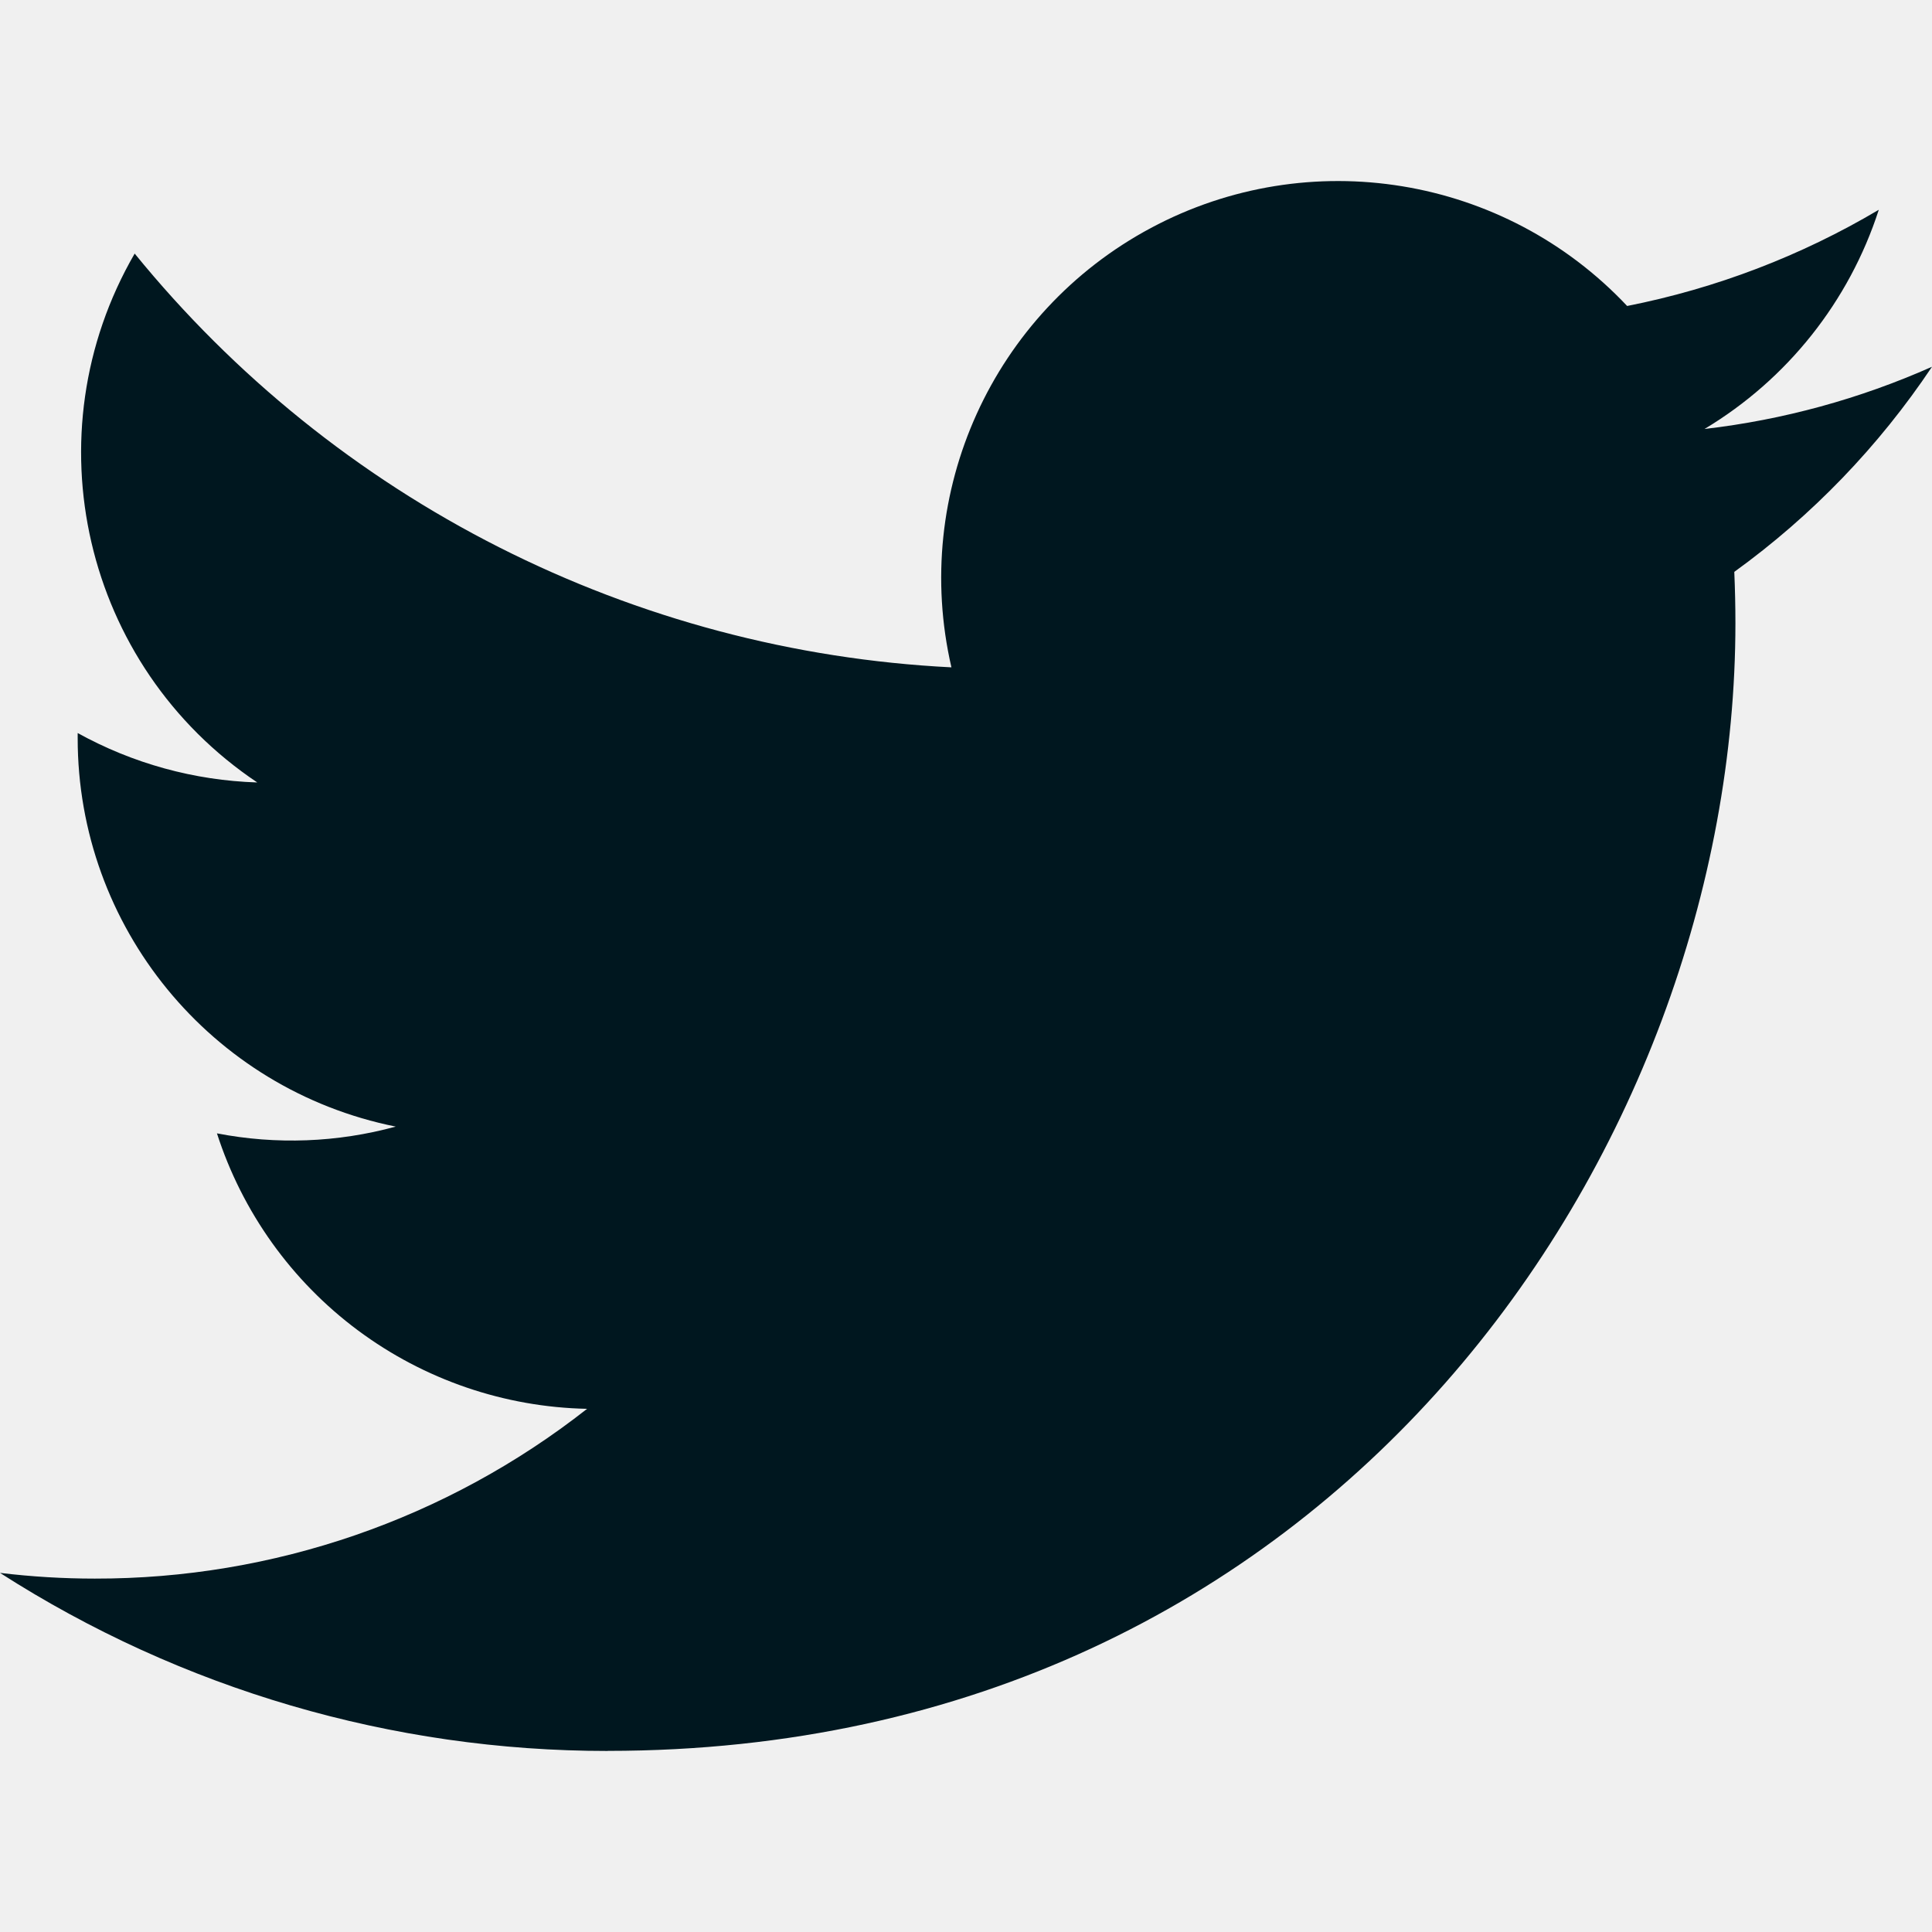
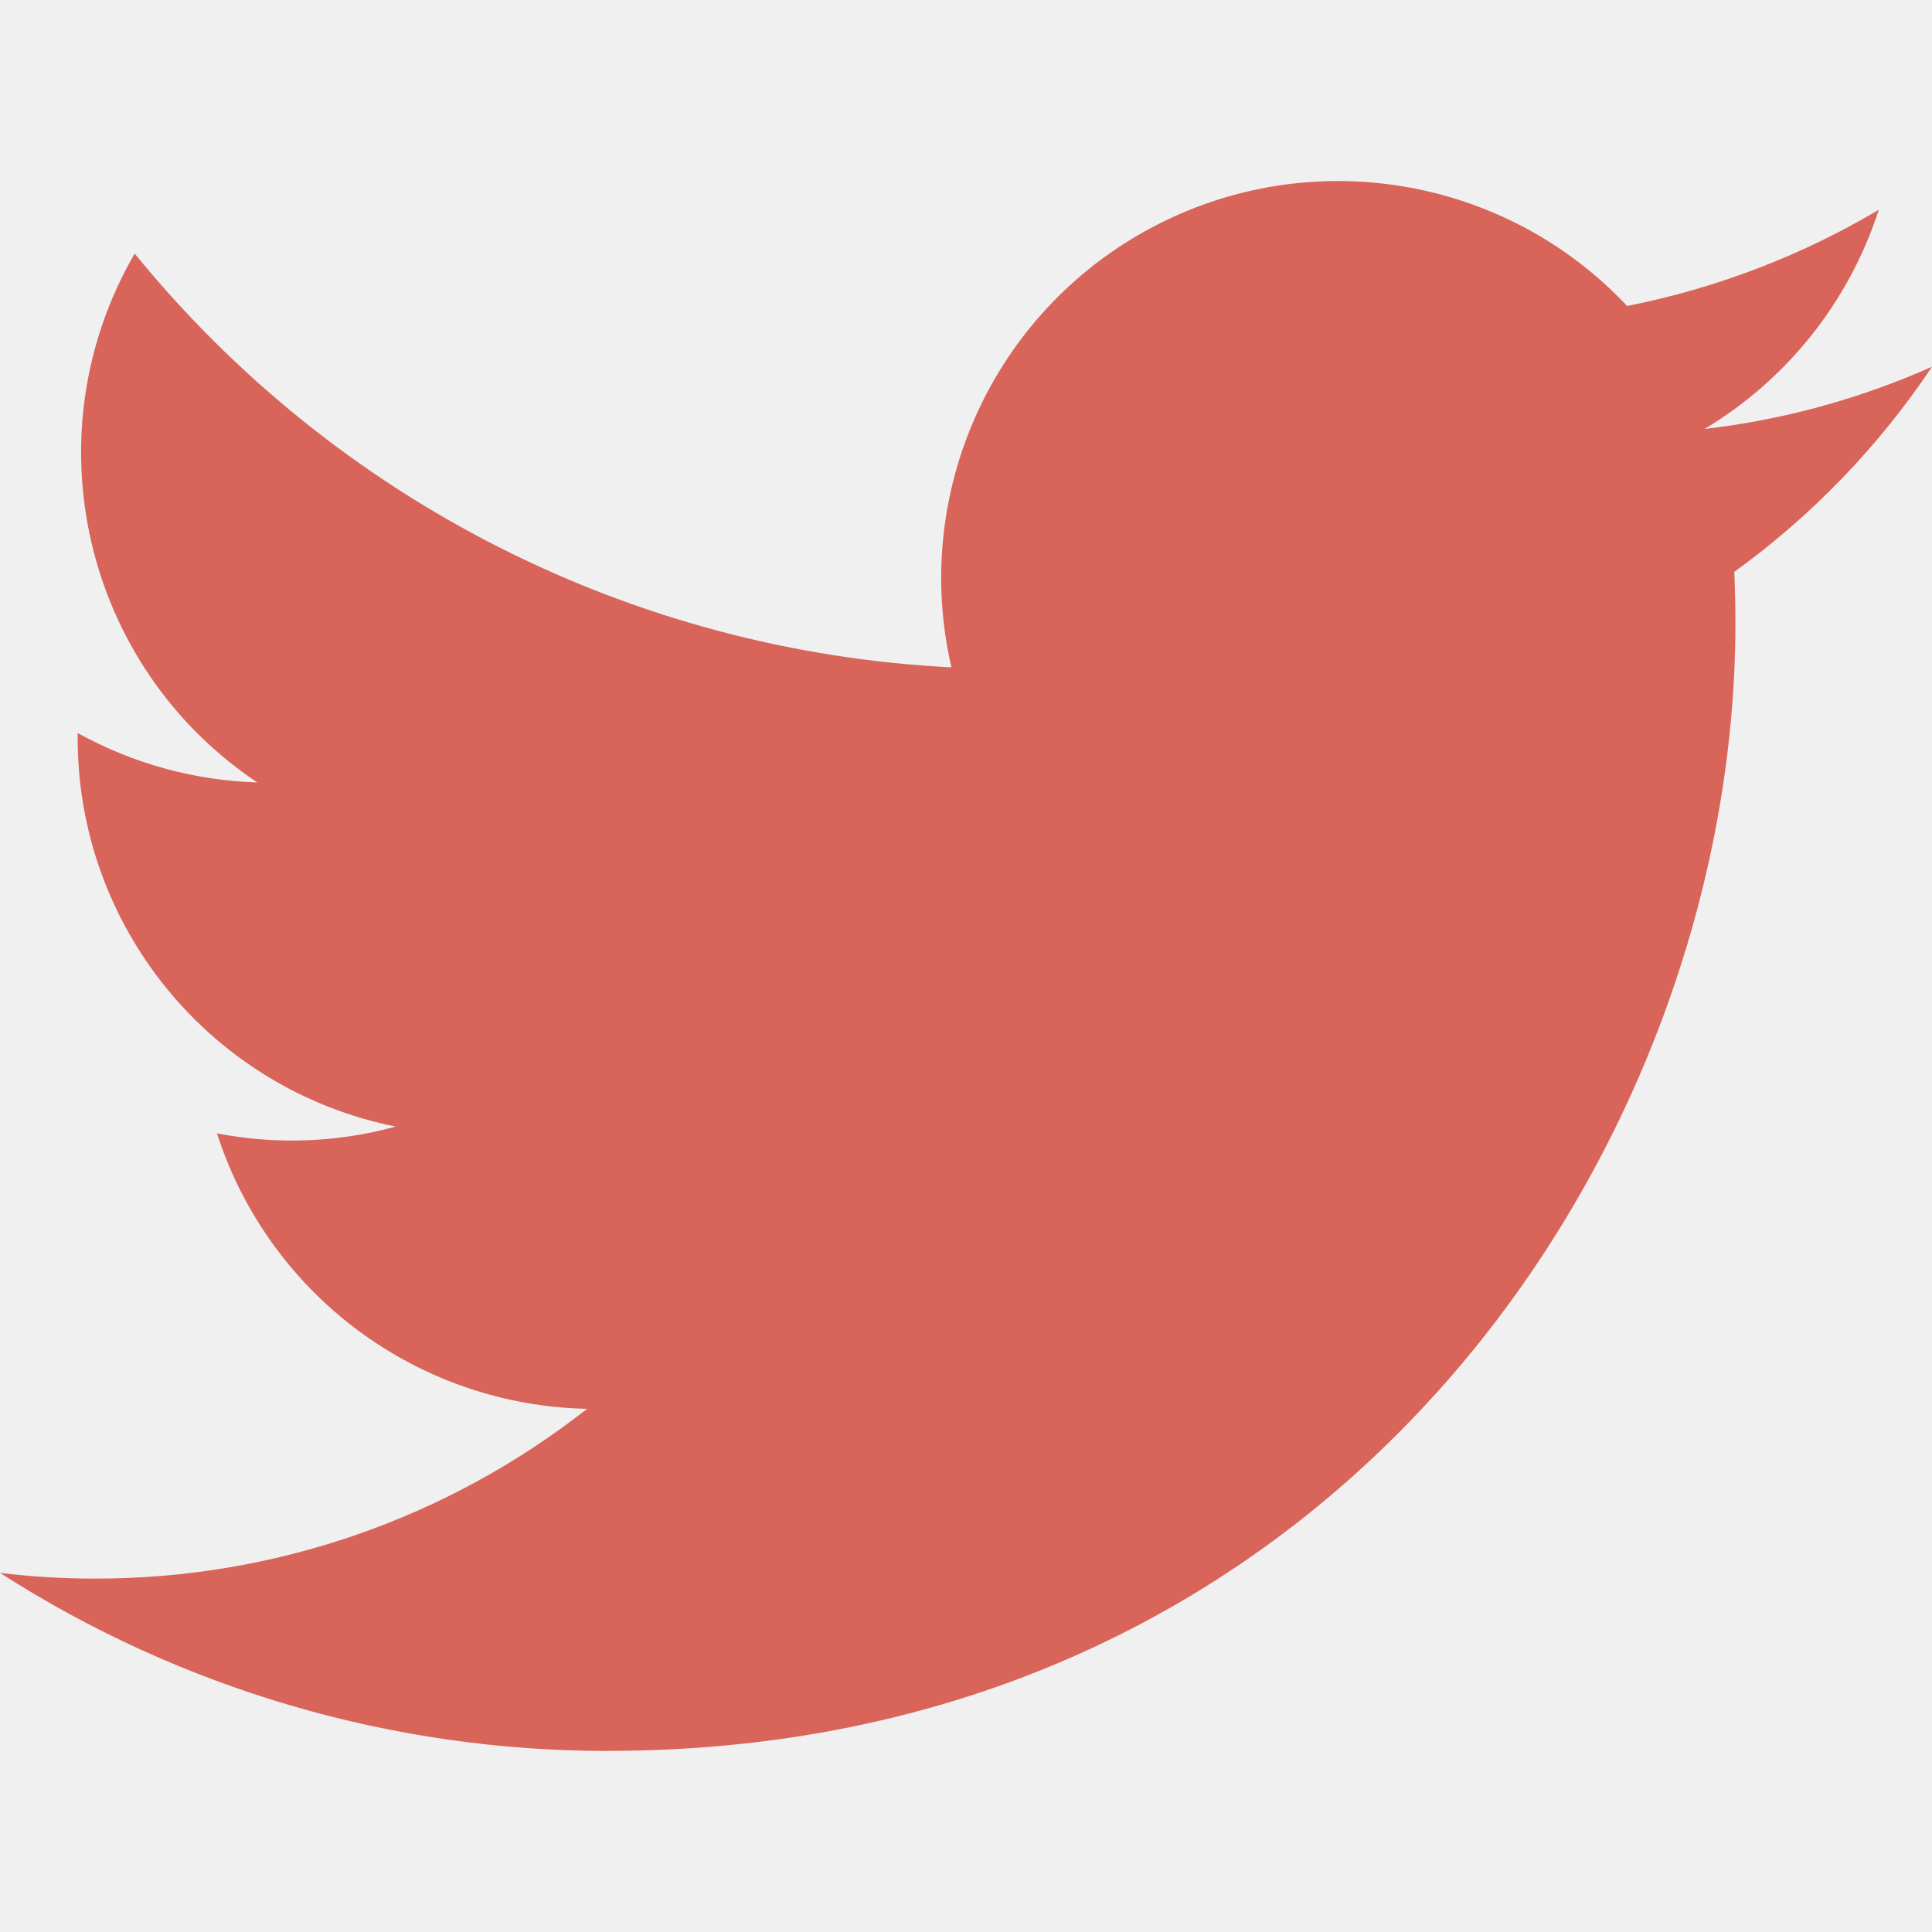
<svg xmlns="http://www.w3.org/2000/svg" width="24" height="24" fill="none">
  <g clip-path="url(#A)">
-     <path d="M7.55 21.75c9.054 0 14.008-7.503 14.008-14.008 0-.211-.005-.427-.014-.638A10 10 0 0 0 24 4.556a9.71 9.71 0 0 1-2.826.773 4.95 4.95 0 0 0 2.165-2.723c-.966.573-2.023.977-3.126 1.195a4.93 4.93 0 0 0-5.916-.969 4.93 4.93 0 0 0-2.478 5.458c-1.957-.098-3.872-.607-5.62-1.492S2.91 4.67 1.673 3.15a4.93 4.93 0 0 0 1.523 6.57 4.93 4.93 0 0 1-2.231-.614v.061a4.92 4.92 0 0 0 3.951 4.828c-.724.198-1.484.227-2.221.084.315.978.927 1.834 1.751 2.447s1.819.954 2.847.975c-1.744 1.37-3.898 2.113-6.116 2.109C.783 19.61.39 19.586 0 19.539a13.97 13.97 0 0 0 7.55 2.212z" fill="#00171f" />
+     <path d="M7.55 21.75c9.054 0 14.008-7.503 14.008-14.008 0-.211-.005-.427-.014-.638A10 10 0 0 0 24 4.556a9.71 9.71 0 0 1-2.826.773 4.95 4.95 0 0 0 2.165-2.723c-.966.573-2.023.977-3.126 1.195a4.93 4.93 0 0 0-5.916-.969 4.93 4.93 0 0 0-2.478 5.458c-1.957-.098-3.872-.607-5.62-1.492S2.91 4.67 1.673 3.15a4.93 4.93 0 0 0 1.523 6.57 4.93 4.93 0 0 1-2.231-.614v.061a4.92 4.92 0 0 0 3.951 4.828c-.724.198-1.484.227-2.221.084.315.978.927 1.834 1.751 2.447s1.819.954 2.847.975c-1.744 1.37-3.898 2.113-6.116 2.109C.783 19.61.39 19.586 0 19.539a13.97 13.97 0 0 0 7.55 2.212z" fill="#d8645a" />
  </g>
  <defs>
    <clipPath id="A">
      <path fill="#fff" d="M0 0h24v24H0z" />
    </clipPath>
  </defs>
</svg>
